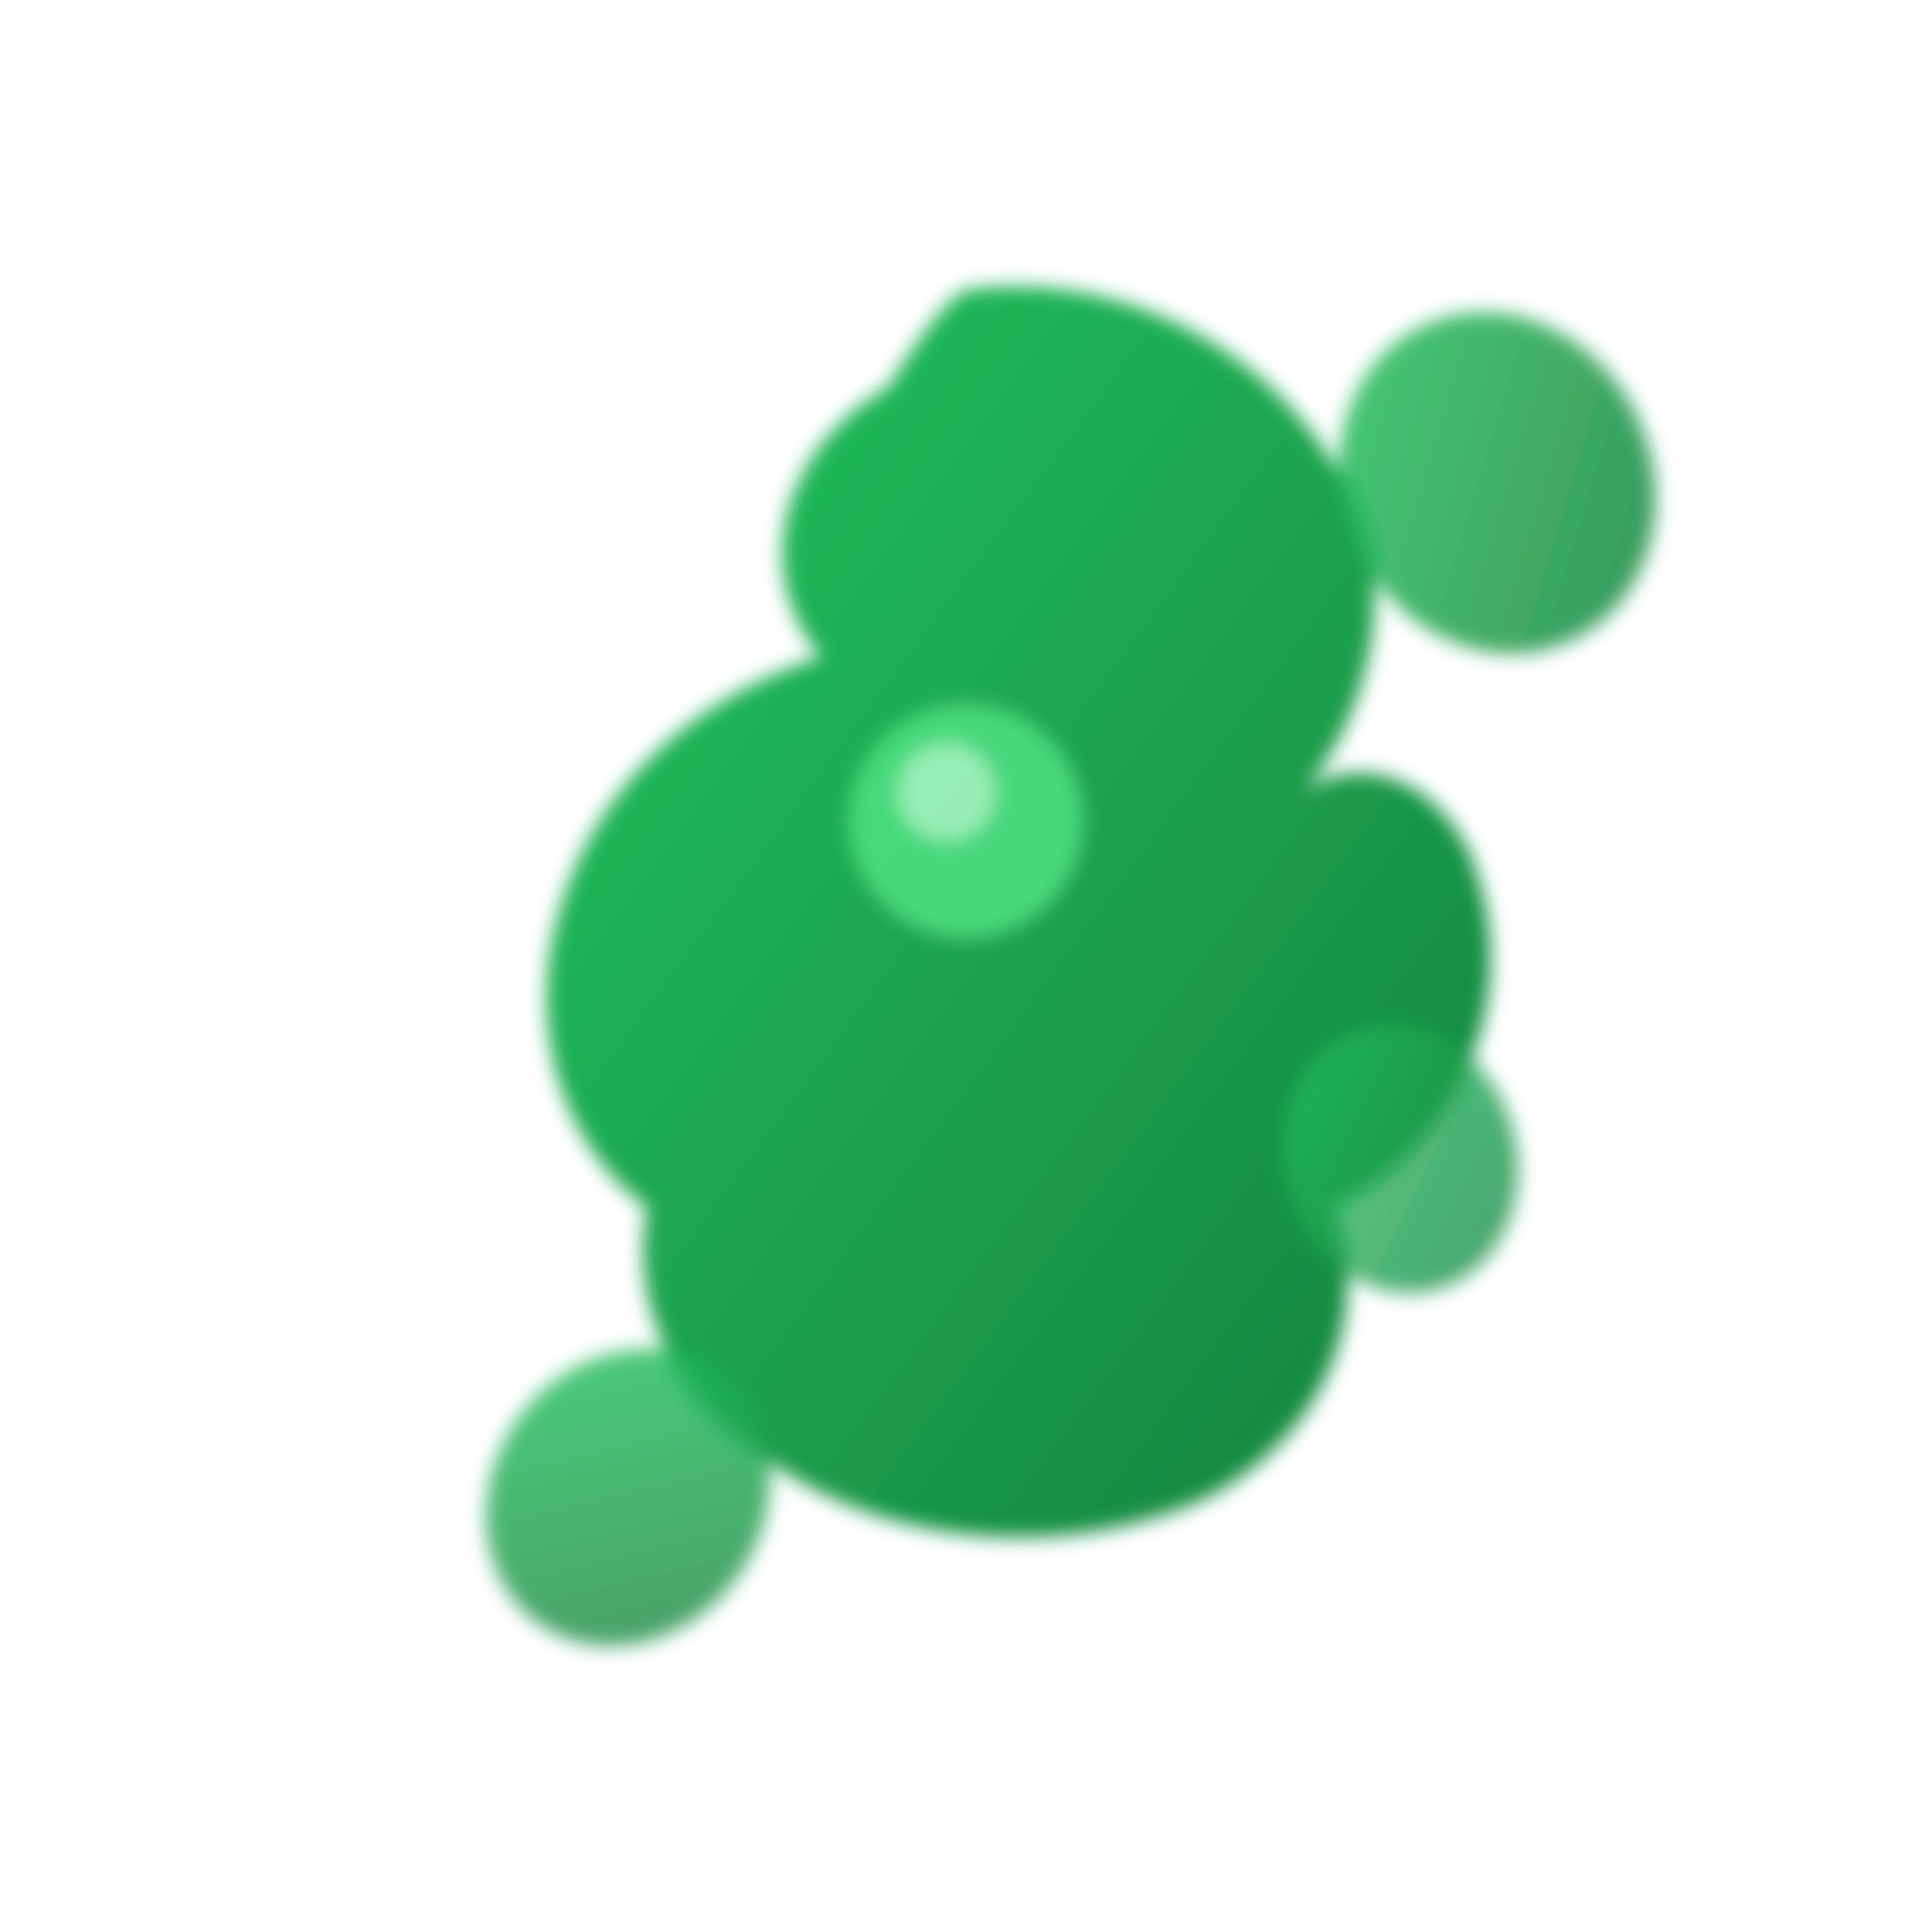
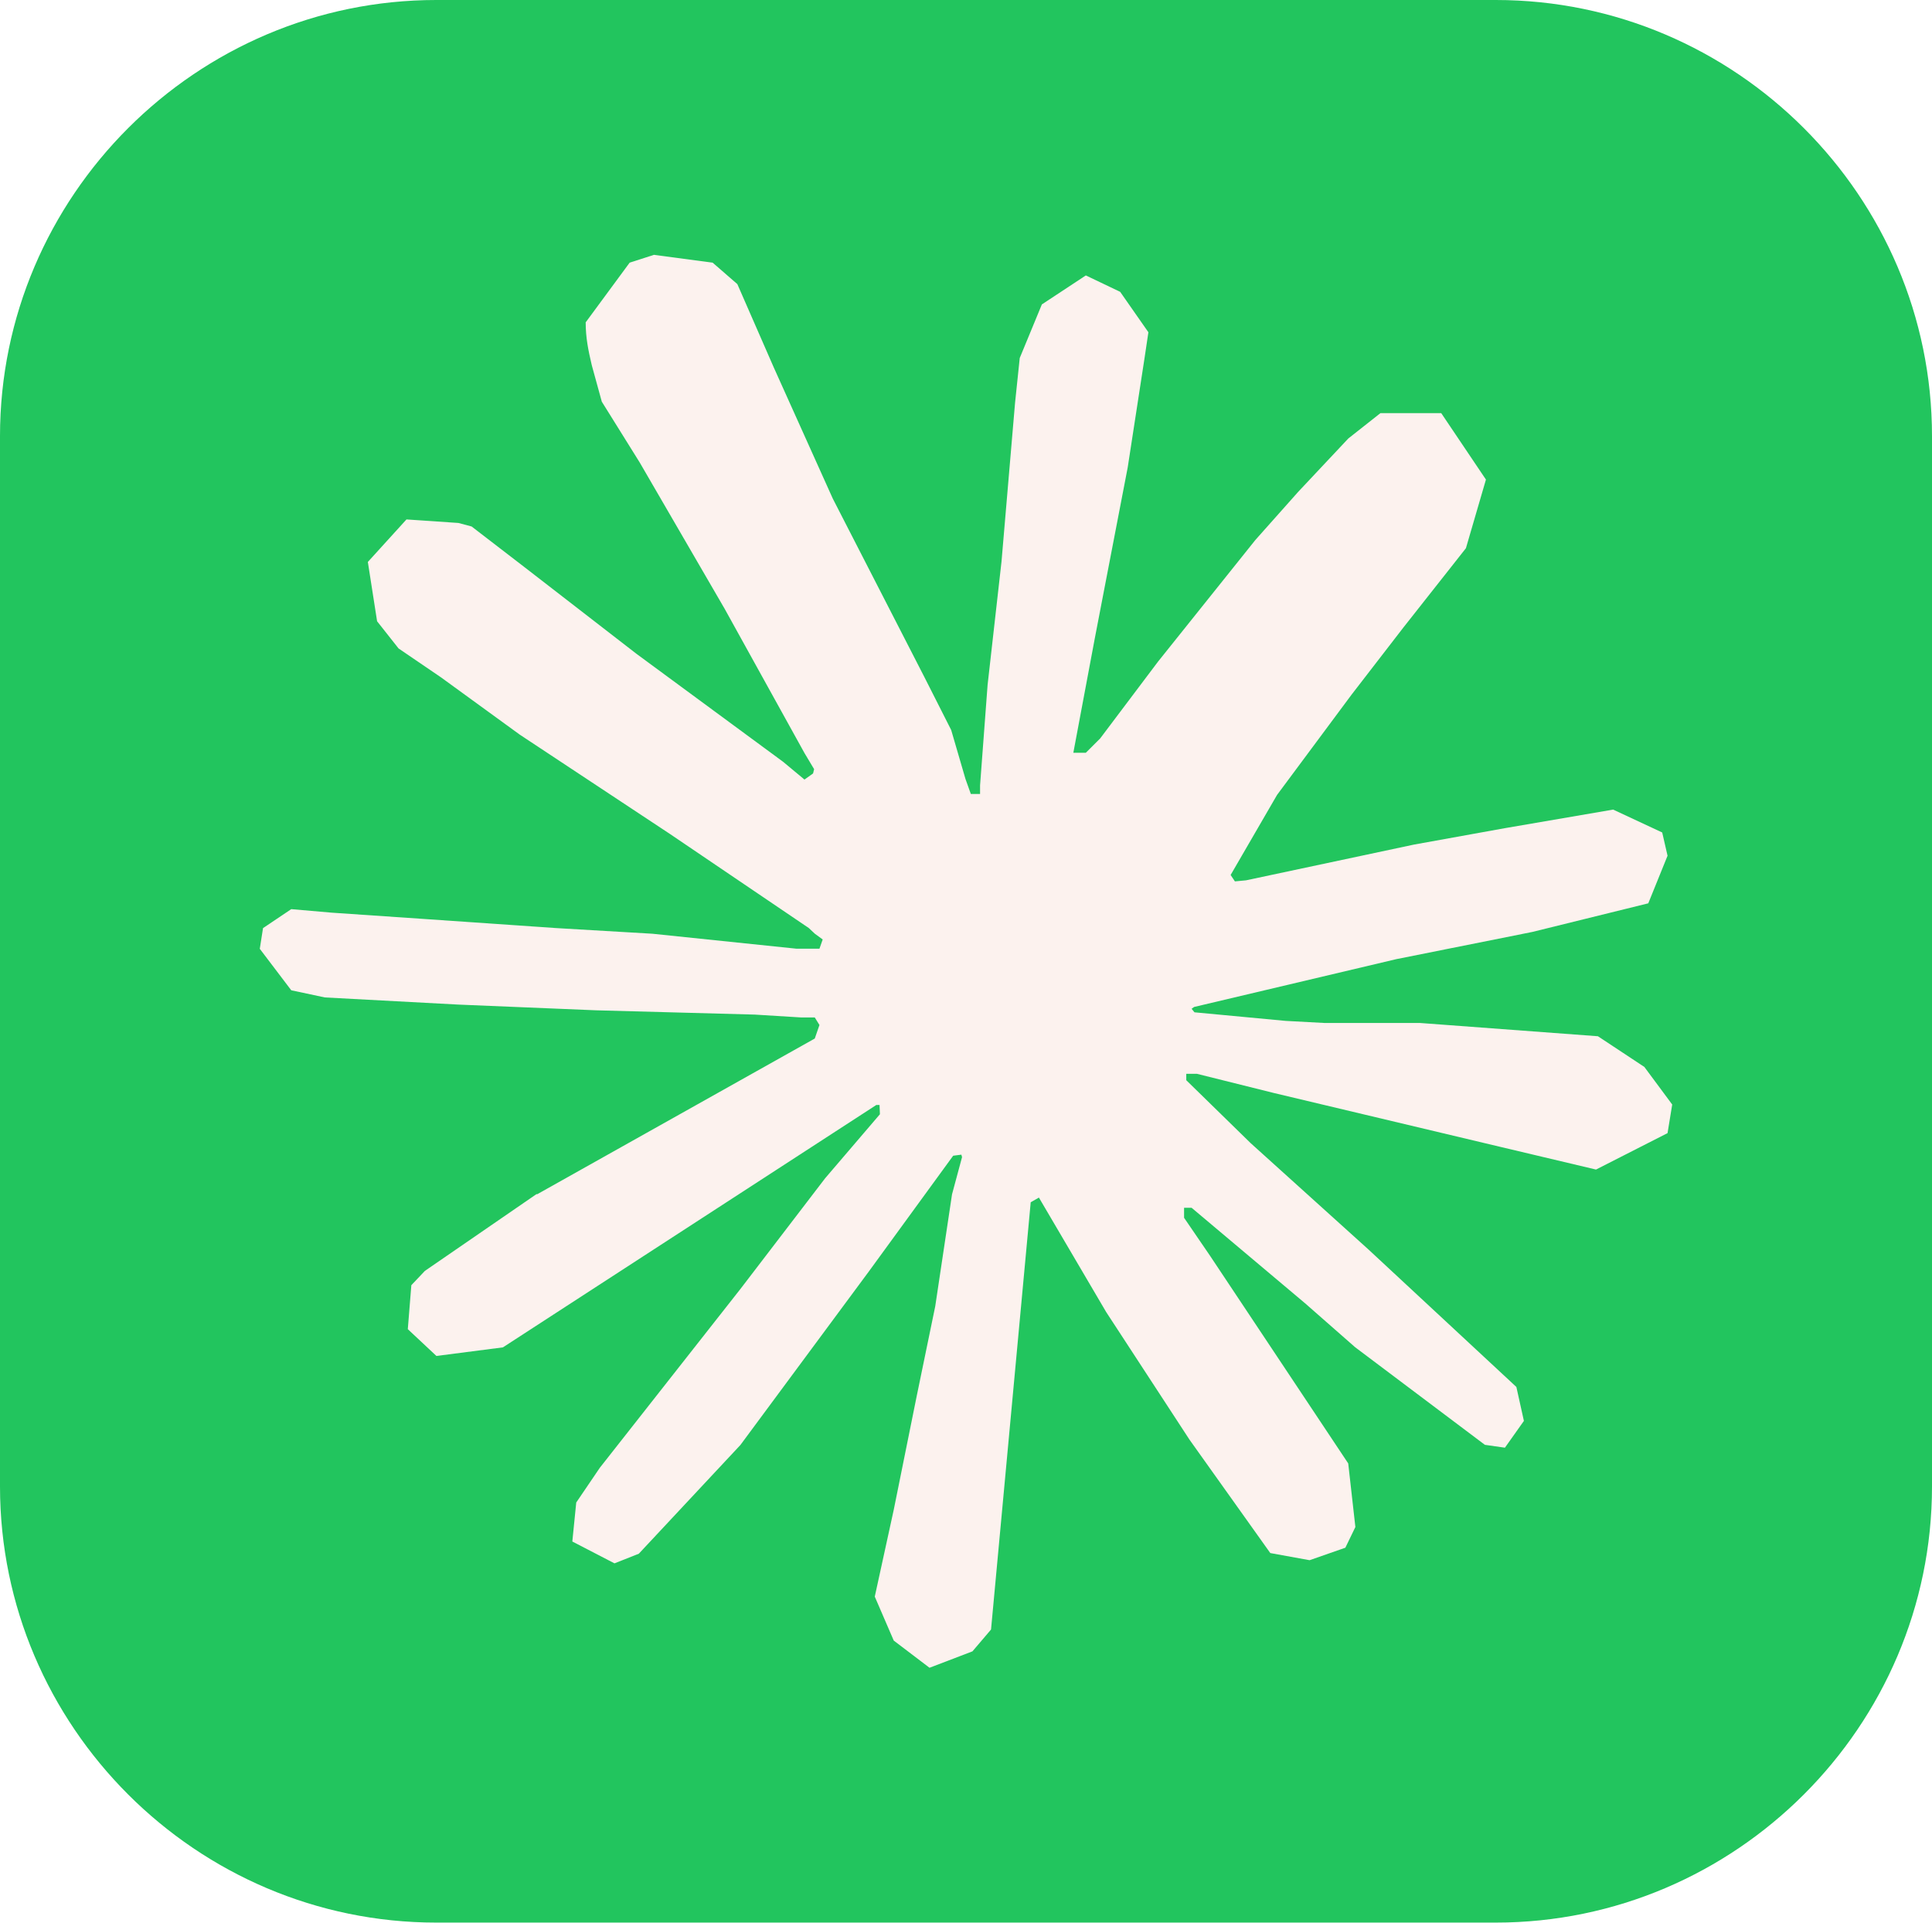
- <svg xmlns="http://www.w3.org/2000/svg" viewBox="0 0 200 200">
-   <defs>
-     <linearGradient id="splashGrad" x1="0%" y1="0%" x2="100%" y2="100%">
-       <stop offset="0%" style="stop-color:#22c55e;stop-opacity:1" />
-       <stop offset="100%" style="stop-color:#15803d;stop-opacity:1" />
-     </linearGradient>
-     <filter id="dropShadow">
-       <feGaussianBlur in="SourceGraphic" stdDeviation="1" />
-     </filter>
-   </defs>
-   <g filter="url(#dropShadow)">
-     <path d="M 100 30 C 115 28 130 35 138 48 C 145 58 143 72 135 82 C 140 78 148 80 152 88 C 158 102 152 118 138 125 C 142 135 138 148 125 155 C 110 162 90 160 78 150 C 70 145 65 135 67 125 C 60 120 55 110 57 98 C 60 82 72 72 85 68 C 78 60 80 47 92 40 C 95 35 98 31 100 30 Z" fill="url(#splashGrad)" />
-     <ellipse cx="155" cy="50" rx="16" ry="18" fill="url(#splashGrad)" opacity="0.85" transform="rotate(-25 155 50)" />
-     <ellipse cx="65" cy="155" rx="14" ry="16" fill="url(#splashGrad)" opacity="0.8" transform="rotate(35 65 155)" />
-     <ellipse cx="145" cy="120" rx="12" ry="14" fill="url(#splashGrad)" opacity="0.75" transform="rotate(-15 145 120)" />
-     <circle cx="100" cy="85" r="12" fill="#4ade80" opacity="0.9" />
-     <circle cx="98" cy="82" r="5" fill="#bbf7d0" opacity="0.7" />
-   </g>
+ <svg xmlns="http://www.w3.org/2000/svg" shape-rendering="geometricPrecision" text-rendering="geometricPrecision" image-rendering="optimizeQuality" fill-rule="evenodd" clip-rule="evenodd" viewBox="0 0 512 509.64">
+   <path fill="#22c55e" d="M115.612 0h280.775C459.974 0 512 52.026 512 115.612v278.415c0 63.587-52.026 115.612-115.613 115.612H115.612C52.026 509.639 0 457.614 0 394.027V115.612C0 52.026 52.026 0 115.612 0z" />
+   <path fill="#FCF2EE" fill-rule="nonzero" d="M142.27 316.619l73.655-41.326 1.238-3.589-1.238-1.996-3.589-.001-12.31-.759-42.084-1.138-36.498-1.516-35.361-1.896-8.897-1.895-8.34-10.995.859-5.484 7.482-5.03 10.717.935 23.683 1.617 35.537 2.452 25.782 1.517 38.193 3.968h6.064l.86-2.451-2.073-1.517-1.618-1.517-36.776-24.922-39.81-26.338-20.852-15.166-11.273-7.683-5.687-7.204-2.451-15.721 10.237-11.273 13.75.935 3.513.936 13.928 10.716 29.749 23.027 38.848 28.612 5.687 4.727 2.275-1.617.278-1.138-2.553-4.271-21.13-38.193-22.546-38.848-10.035-16.101-2.654-9.655c-.935-3.968-1.617-7.304-1.617-11.374l11.652-15.823 6.445-2.073 15.545 2.073 6.547 5.687 9.655 22.092 15.646 34.78 24.265 47.291 7.103 14.028 3.791 12.992 1.416 3.968 2.449-.001v-2.275l1.997-26.641 3.69-32.707 3.589-42.084 1.239-11.854 5.863-14.206 11.652-7.683 9.099 4.348 7.482 10.716-1.036 6.926-4.449 28.915-8.72 45.294-5.687 30.331h3.313l3.792-3.791 15.342-20.372 25.782-32.227 11.374-12.789 13.27-14.129 8.517-6.724 16.1-.001 11.854 17.617-5.307 18.199-16.581 21.029-13.75 17.819-19.716 26.54-12.309 21.231 1.138 1.694 2.932-.278 44.536-9.479 24.062-4.347 28.714-4.928 12.992 6.066 1.416 6.167-5.106 12.613-30.71 7.583-36.018 7.204-53.636 12.689-.657.48.758.935 24.164 2.275 10.337.556h25.301l47.114 3.514 12.309 8.139 7.381 9.959-1.238 7.583-18.957 9.655-25.579-6.066-59.702-14.205-20.474-5.106-2.83-.001v1.694l17.061 16.682 31.266 28.233 39.152 36.397 1.997 8.999-5.03 7.102-5.307-.758-34.401-25.883-13.27-11.651-30.053-25.302-1.996-.001v2.654l6.926 10.136 36.574 54.975 1.895 16.859-2.653 5.485-9.479 3.311-10.414-1.895-21.408-30.054-22.092-33.844-17.819-30.331-2.173 1.238-10.515 113.261-4.929 5.788-11.374 4.348-9.478-7.204-5.03-11.652 5.03-23.027 6.066-30.052 4.928-23.886 4.449-29.674 2.654-9.858-.177-.657-2.173.278-22.37 30.71-34.021 45.977-26.919 28.815-6.445 2.553-11.173-5.789 1.037-10.337 6.243-9.2 37.257-47.392 22.47-29.371 14.508-16.961-.101-2.451h-.859l-98.954 64.251-17.618 2.275-7.583-7.103.936-11.652 3.589-3.791 29.749-20.474-.101.102.024.101z" />
</svg>
